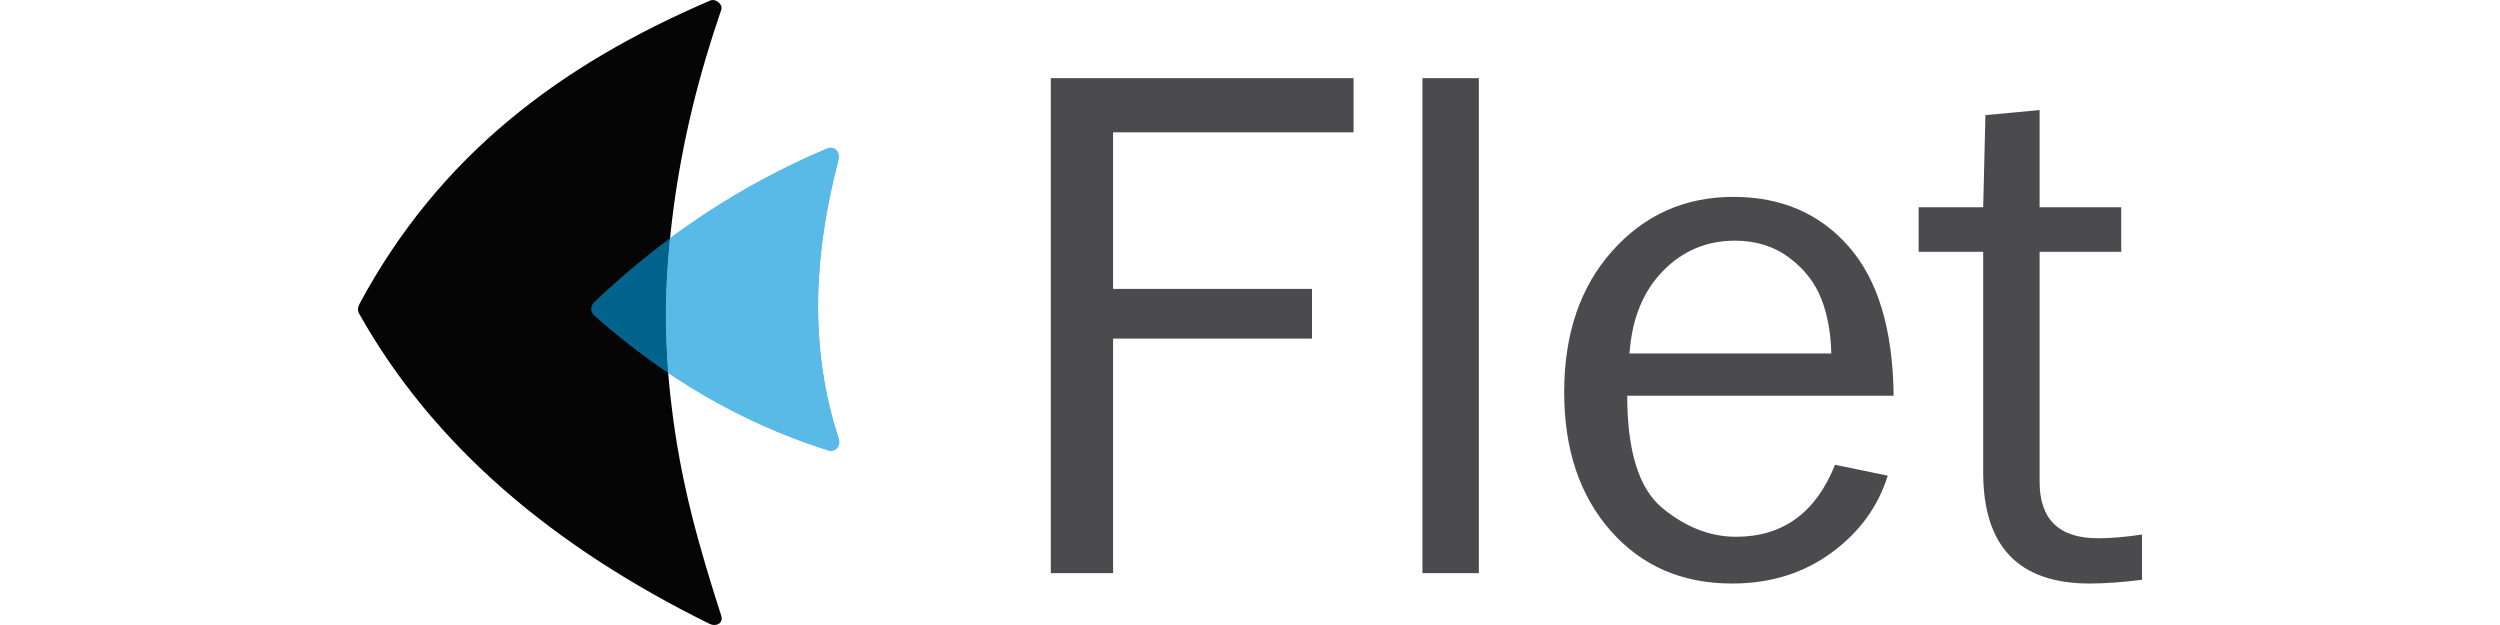
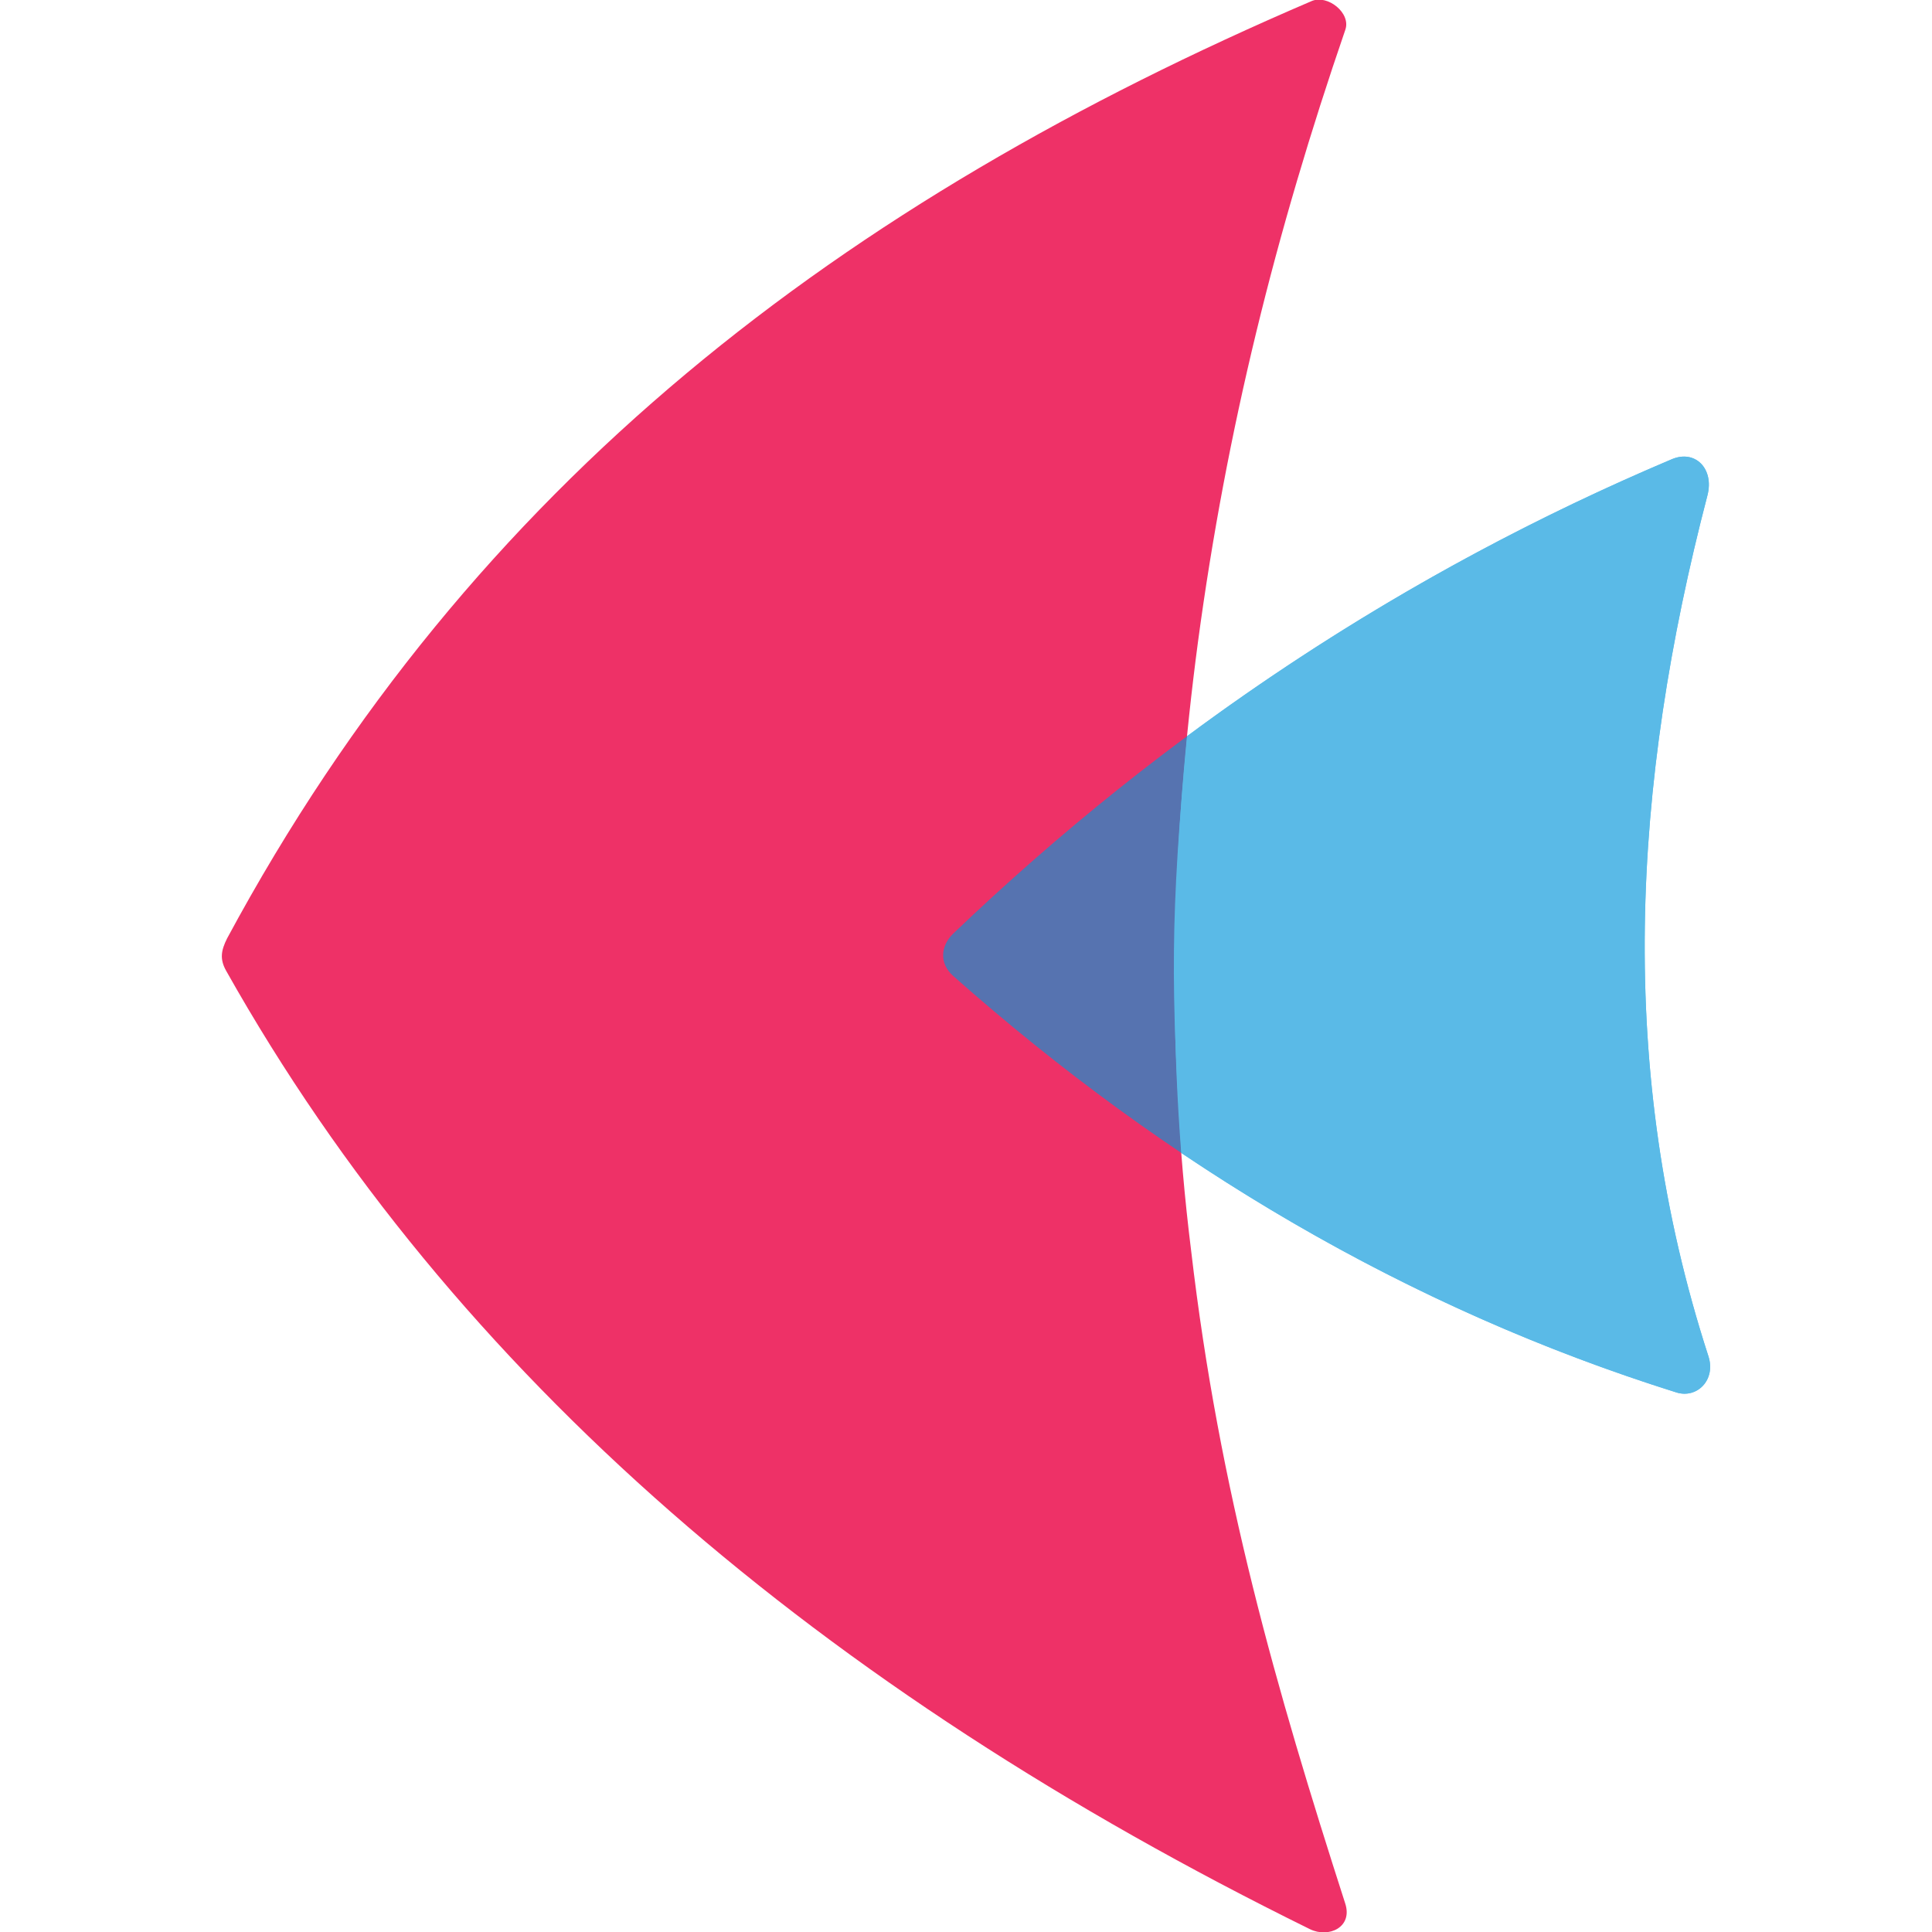
- <svg xmlns="http://www.w3.org/2000/svg" xml:space="preserve" width="200px" height="50px" version="1.1" shape-rendering="geometricPrecision" text-rendering="geometricPrecision" image-rendering="optimizeQuality" fill-rule="evenodd" clip-rule="evenodd" viewBox="0 0 446.47 156.41">
-   <g id="Layer_x0020_1">
-     <path fill="#050505" d="M0.35 78.6c-0.54,-0.96 -0.41,-1.65 0.07,-2.62 19.9,-36.97 49.93,-59.65 87.77,-75.86 1.29,-0.55 3.19,0.96 2.73,2.31 -5.64,16.41 -9.62,32.39 -11.93,49.56 -2.1,15.82 -2.68,32.18 -0.55,49.27 2.26,19.39 6.89,35.48 12.47,52.82 0.62,1.93 -1.35,2.81 -2.86,2.07 -39.4,-19.4 -69.26,-44.76 -87.7,-77.55z" />
-     <path fill="#0098DA" fill-opacity="0.639" d="M117.72 112.72c-21.78,-6.83 -41.27,-18.41 -58.54,-33.71 -1.15,-1.02 -1.02,-2.45 0.02,-3.44 17.15,-16.4 36.61,-29.27 58.13,-38.37 1.89,-0.81 3.45,0.76 2.89,2.92 -6.1,23.39 -7.44,46.5 0.08,69.67 0.62,1.93 -0.94,3.44 -2.58,2.93z" />
-     <path fill="#5ABAE7" d="M117.72 112.72c-14.34,-4.5 -27.69,-11.06 -40.06,-19.37 -0.86,-13.25 -0.93,-19.14 0.46,-33.75 12.16,-9.01 25.25,-16.5 39.21,-22.4 1.89,-0.81 3.45,0.76 2.89,2.92 -6.1,23.39 -7.44,46.5 0.08,69.67 0.62,1.93 -0.94,3.44 -2.58,2.93z" />
-     <polygon fill="#4B4B4D" fill-rule="nonzero" points="188.97,143.43 173.38,143.43 173.38,19.56 249.15,19.56 249.15,33.12 188.97,33.12 188.97,72.3 238.75,72.3 238.75,84.74 188.97,84.74 " />
-     <polygon id="1" fill="#4B4B4D" fill-rule="nonzero" points="280.5,143.43 266.39,143.43 266.39,19.56 280.5,19.56 " />
-     <path id="2" fill="#4B4B4D" fill-rule="nonzero" d="M369.64 116.31l13.19 2.73c-2.42,7.8 -7.15,14.24 -14.15,19.34 -7.02,5.11 -15.29,7.65 -24.79,7.65 -12.54,0 -22.66,-4.4 -30.42,-13.22 -7.74,-8.82 -11.61,-20.36 -11.61,-34.66 0,-14.58 4.02,-26.41 12.07,-35.38 8.05,-9.01 18.14,-13.5 30.3,-13.5 11.95,0 21.61,4.15 28.88,12.48 7.27,8.29 11.02,20.73 11.2,37.29l-66.67 0c0,13.84 2.91,23.19 8.73,28.05 5.85,4.83 12.01,7.24 18.51,7.24 11.7,0 19.97,-6.01 24.76,-18.02zm-0.93 -27.85c-0.12,-5.17 -0.95,-9.75 -2.53,-13.74 -1.58,-4.03 -4.27,-7.43 -8.02,-10.25 -3.78,-2.82 -8.3,-4.24 -13.56,-4.24 -7.12,0 -13.12,2.54 -18.07,7.64 -4.96,5.11 -7.71,11.95 -8.33,20.59l50.51 0z" />
-     <path id="3" fill="#4B4B4D" fill-rule="nonzero" d="M446.47 133.77l0 11.33c-5.05,0.62 -9.41,0.93 -13.1,0.93 -17.76,0 -26.65,-9.26 -26.65,-27.8l0 -55.21 -16.15 0 0 -11.15 16.15 0 0.56 -23.06 13.56 -1.27 0 24.33 20.43 0 0 11.15 -20.43 0 0 57.54c0,9.44 4.86,14.14 14.61,14.14 3.25,0 6.93,-0.31 11.02,-0.93z" />
-   </g>
+ <svg xmlns="http://www.w3.org/2000/svg" xml:space="preserve" width="50px" height="50px" shape-rendering="geometricPrecision" text-rendering="geometricPrecision" image-rendering="optimizeQuality" fill-rule="evenodd" clip-rule="evenodd" viewBox="0 0 120.44 156.346">
+   <path fill="#ee3167" d="M.351 78.566c-.54-.96-.41-1.65.07-2.62 19.9-36.97 49.93-59.65 87.77-75.86 1.29-.55 3.19.96 2.73 2.31-5.64 16.41-9.62 32.39-11.93 49.56-2.1 15.82-2.68 32.18-.55 49.27 2.26 19.39 6.89 35.48 12.47 52.82.62 1.93-1.35 2.81-2.86 2.07-39.4-19.4-69.26-44.76-87.7-77.55Z" />
+   <path fill="#0098da" fill-opacity=".639" d="M117.721 112.686c-21.78-6.83-41.27-18.41-58.54-33.71-1.15-1.02-1.02-2.45.02-3.44 17.15-16.4 36.61-29.27 58.13-38.37 1.89-.81 3.45.76 2.89 2.92-6.1 23.39-7.44 46.5.08 69.67.62 1.93-.94 3.44-2.58 2.93z" />
+   <path fill="#5abae7" d="M117.721 112.686c-14.34-4.5-27.69-11.06-40.06-19.37-.86-13.25-.93-19.14.46-33.75a189.84 189.84 0 0 1 39.21-22.4c1.89-.81 3.45.76 2.89 2.92-6.1 23.39-7.44 46.5.08 69.67.62 1.93-.94 3.44-2.58 2.93z" />
</svg>
